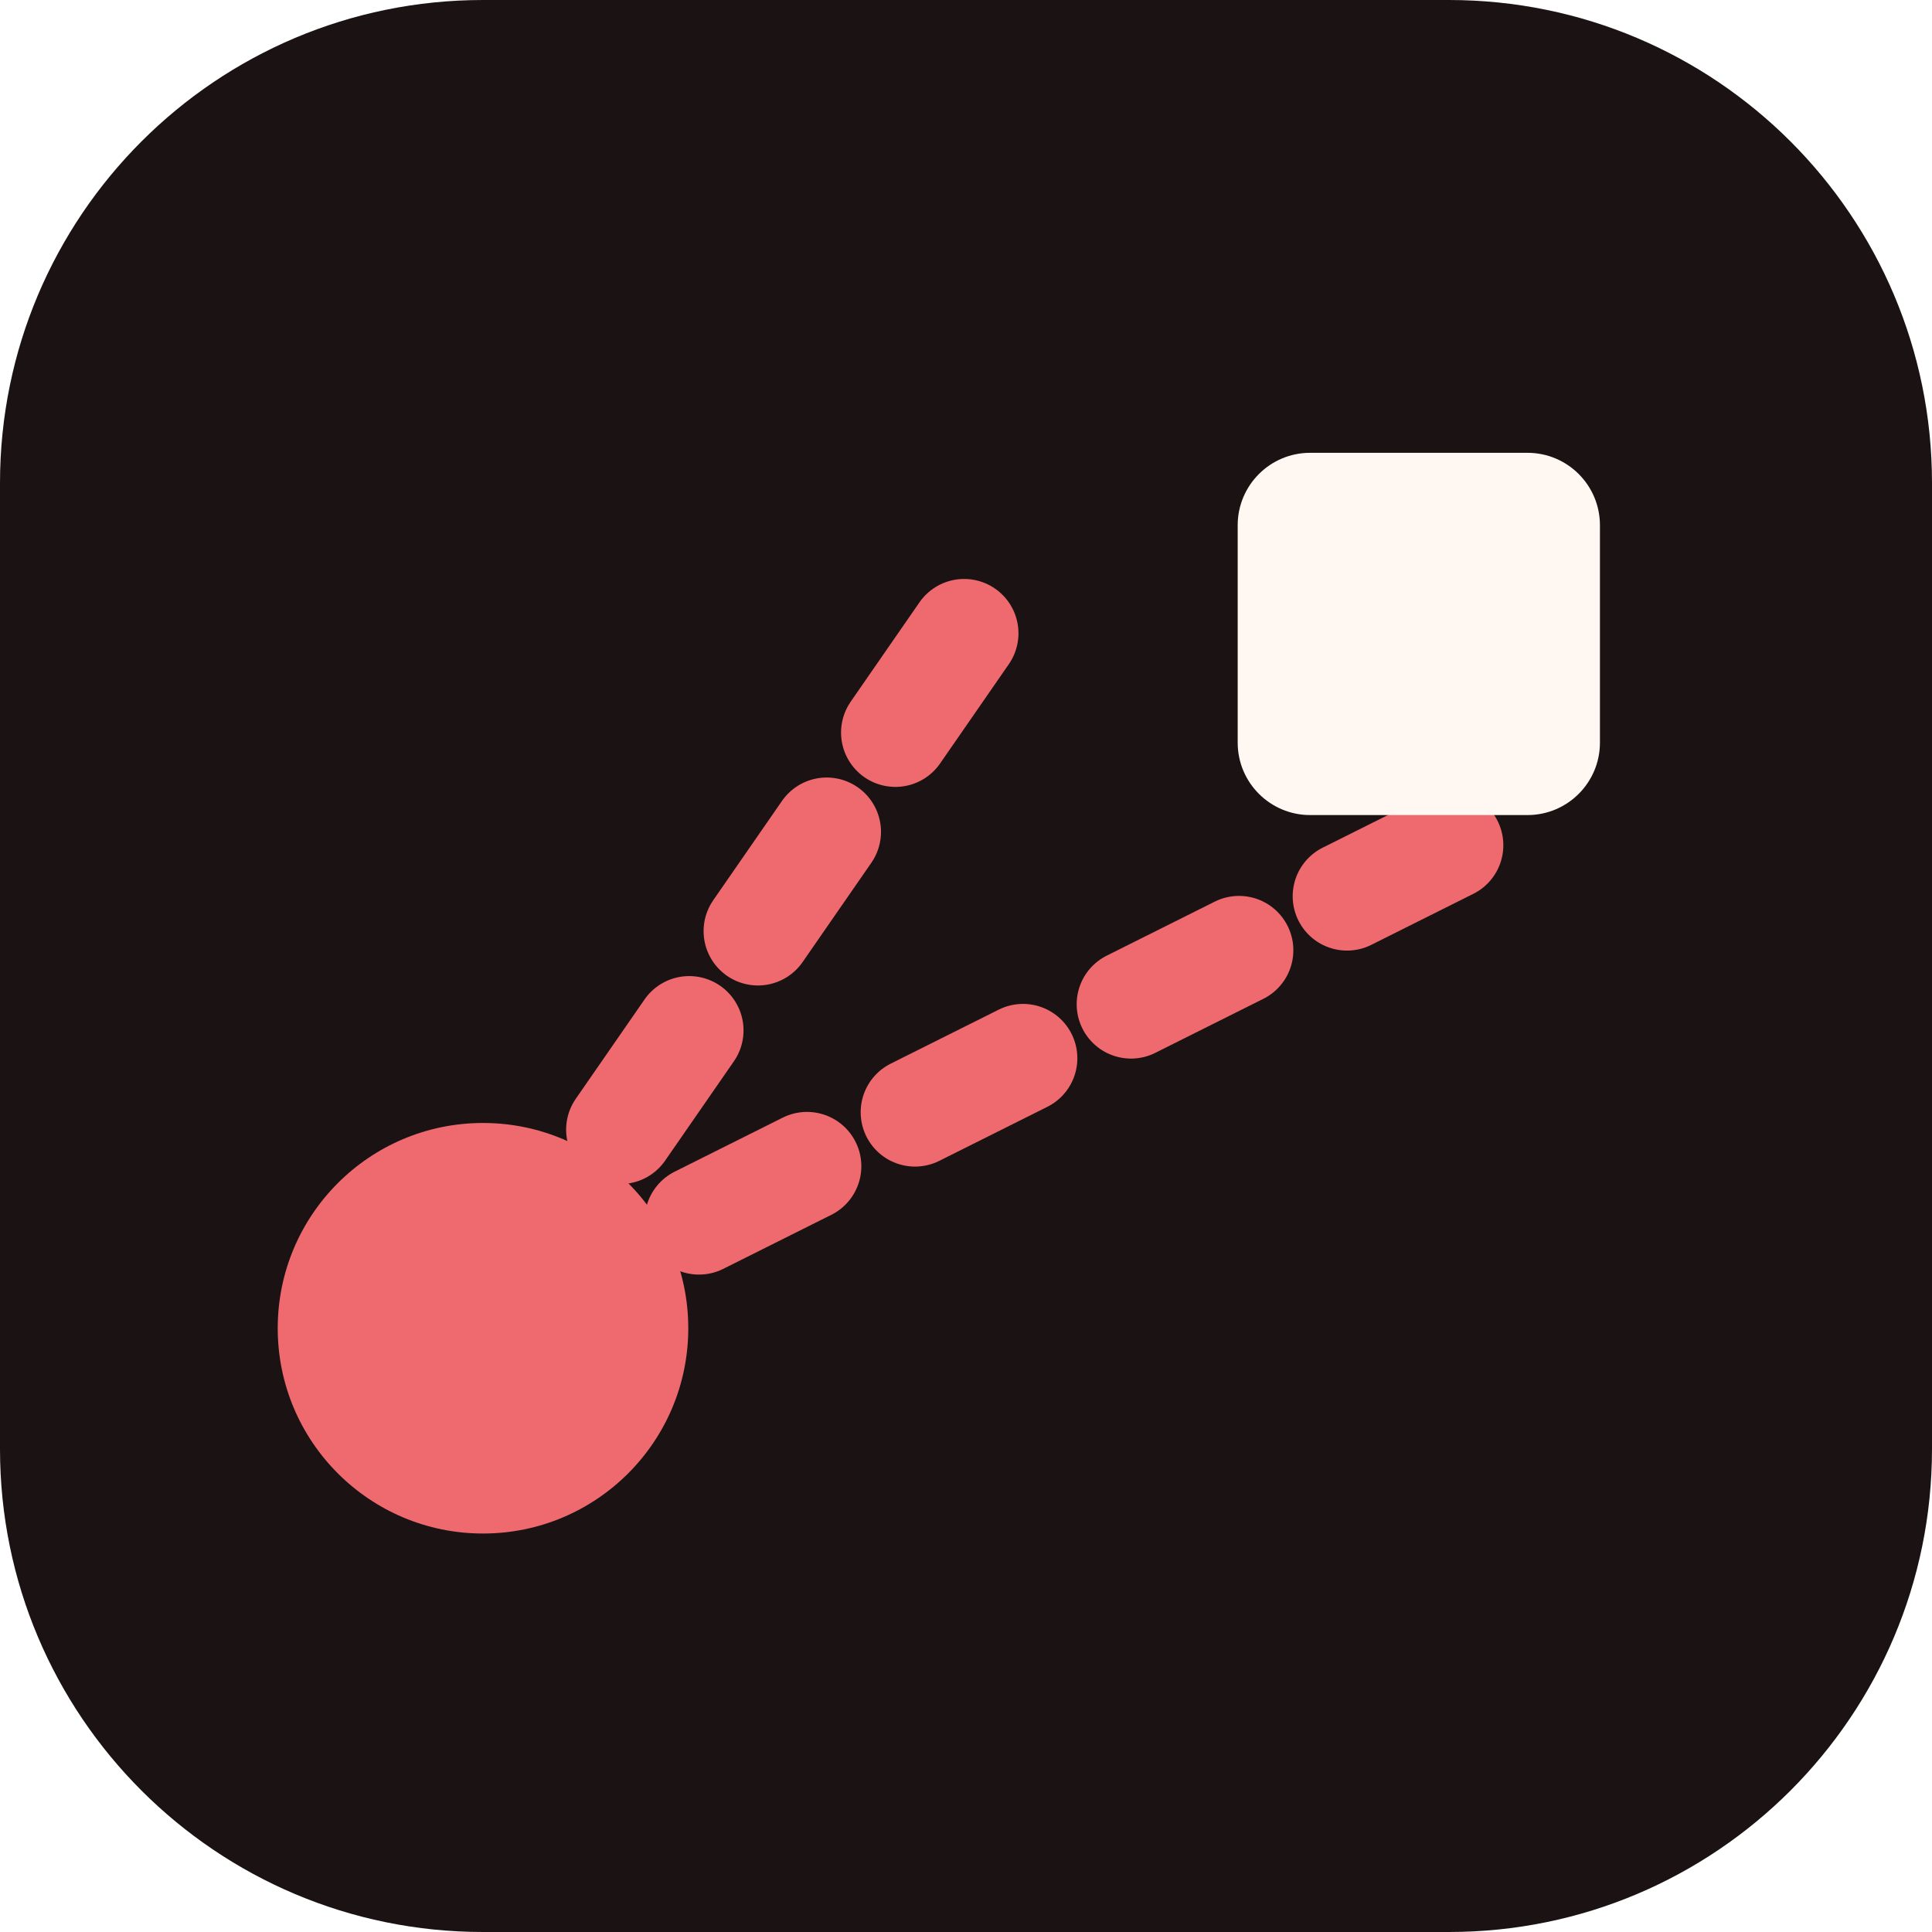
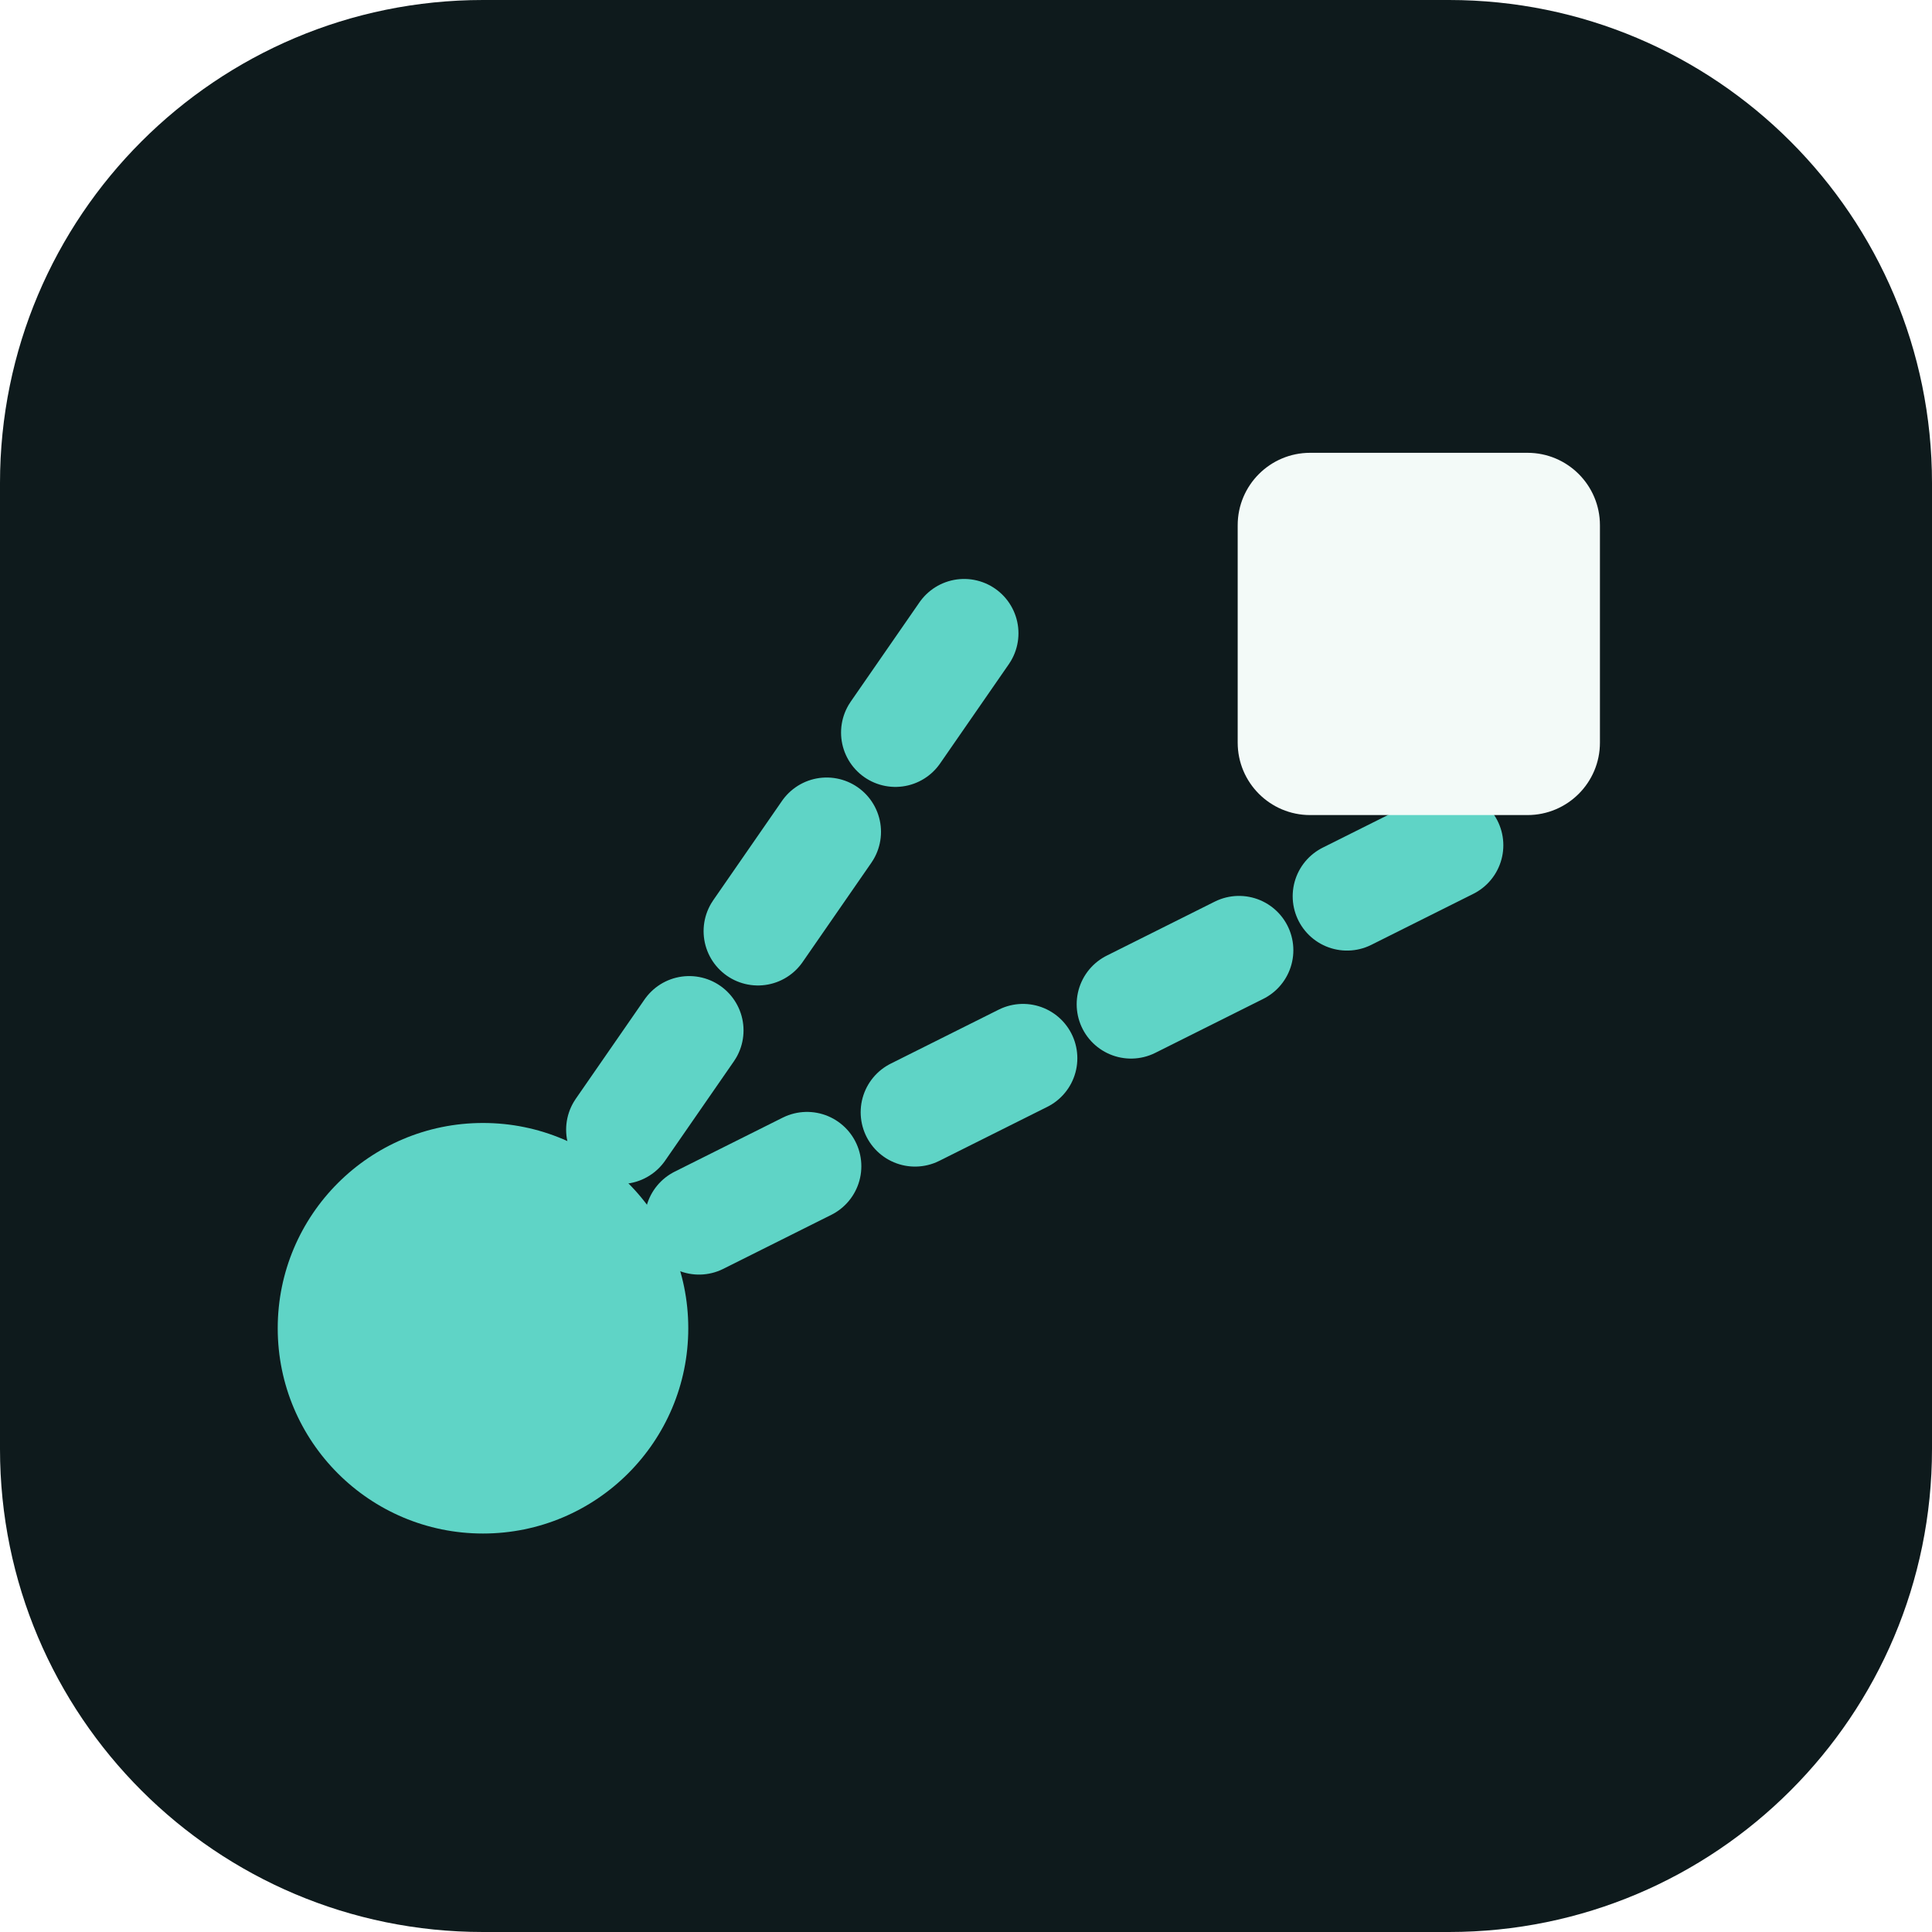
<svg xmlns="http://www.w3.org/2000/svg" viewBox="0 0 32 32">
-   <rect width="32" height="32" rx="8" fill="#1b1214" />
-   <path d="M8 22 L17 9" stroke="#ef6a6e" stroke-width="1.8" stroke-dasharray="2 2" stroke-linecap="round" />
-   <path d="M8 22 L24 14" stroke="#ef6a6e" stroke-width="1.8" stroke-dasharray="2 2" stroke-linecap="round" />
-   <circle cx="8" cy="22" r="3.4" fill="#ef6a6e" />
-   <rect x="20.5" y="7.5" width="6" height="6" rx="1.2" fill="#fff7f2" />
+   <rect width="32" height="32" rx="8" fill="#0e1a1c" />
+   <path d="M8 22 L17 9" stroke="#5fd4c6" stroke-width="1.8" stroke-dasharray="2 2" stroke-linecap="round" />
+   <path d="M8 22 L24 14" stroke="#5fd4c6" stroke-width="1.8" stroke-dasharray="2 2" stroke-linecap="round" />
+   <circle cx="8" cy="22" r="3.4" fill="#5fd4c6" />
+   <rect x="20.5" y="7.5" width="6" height="6" rx="1.2" fill="#f3faf8" />
</svg>
